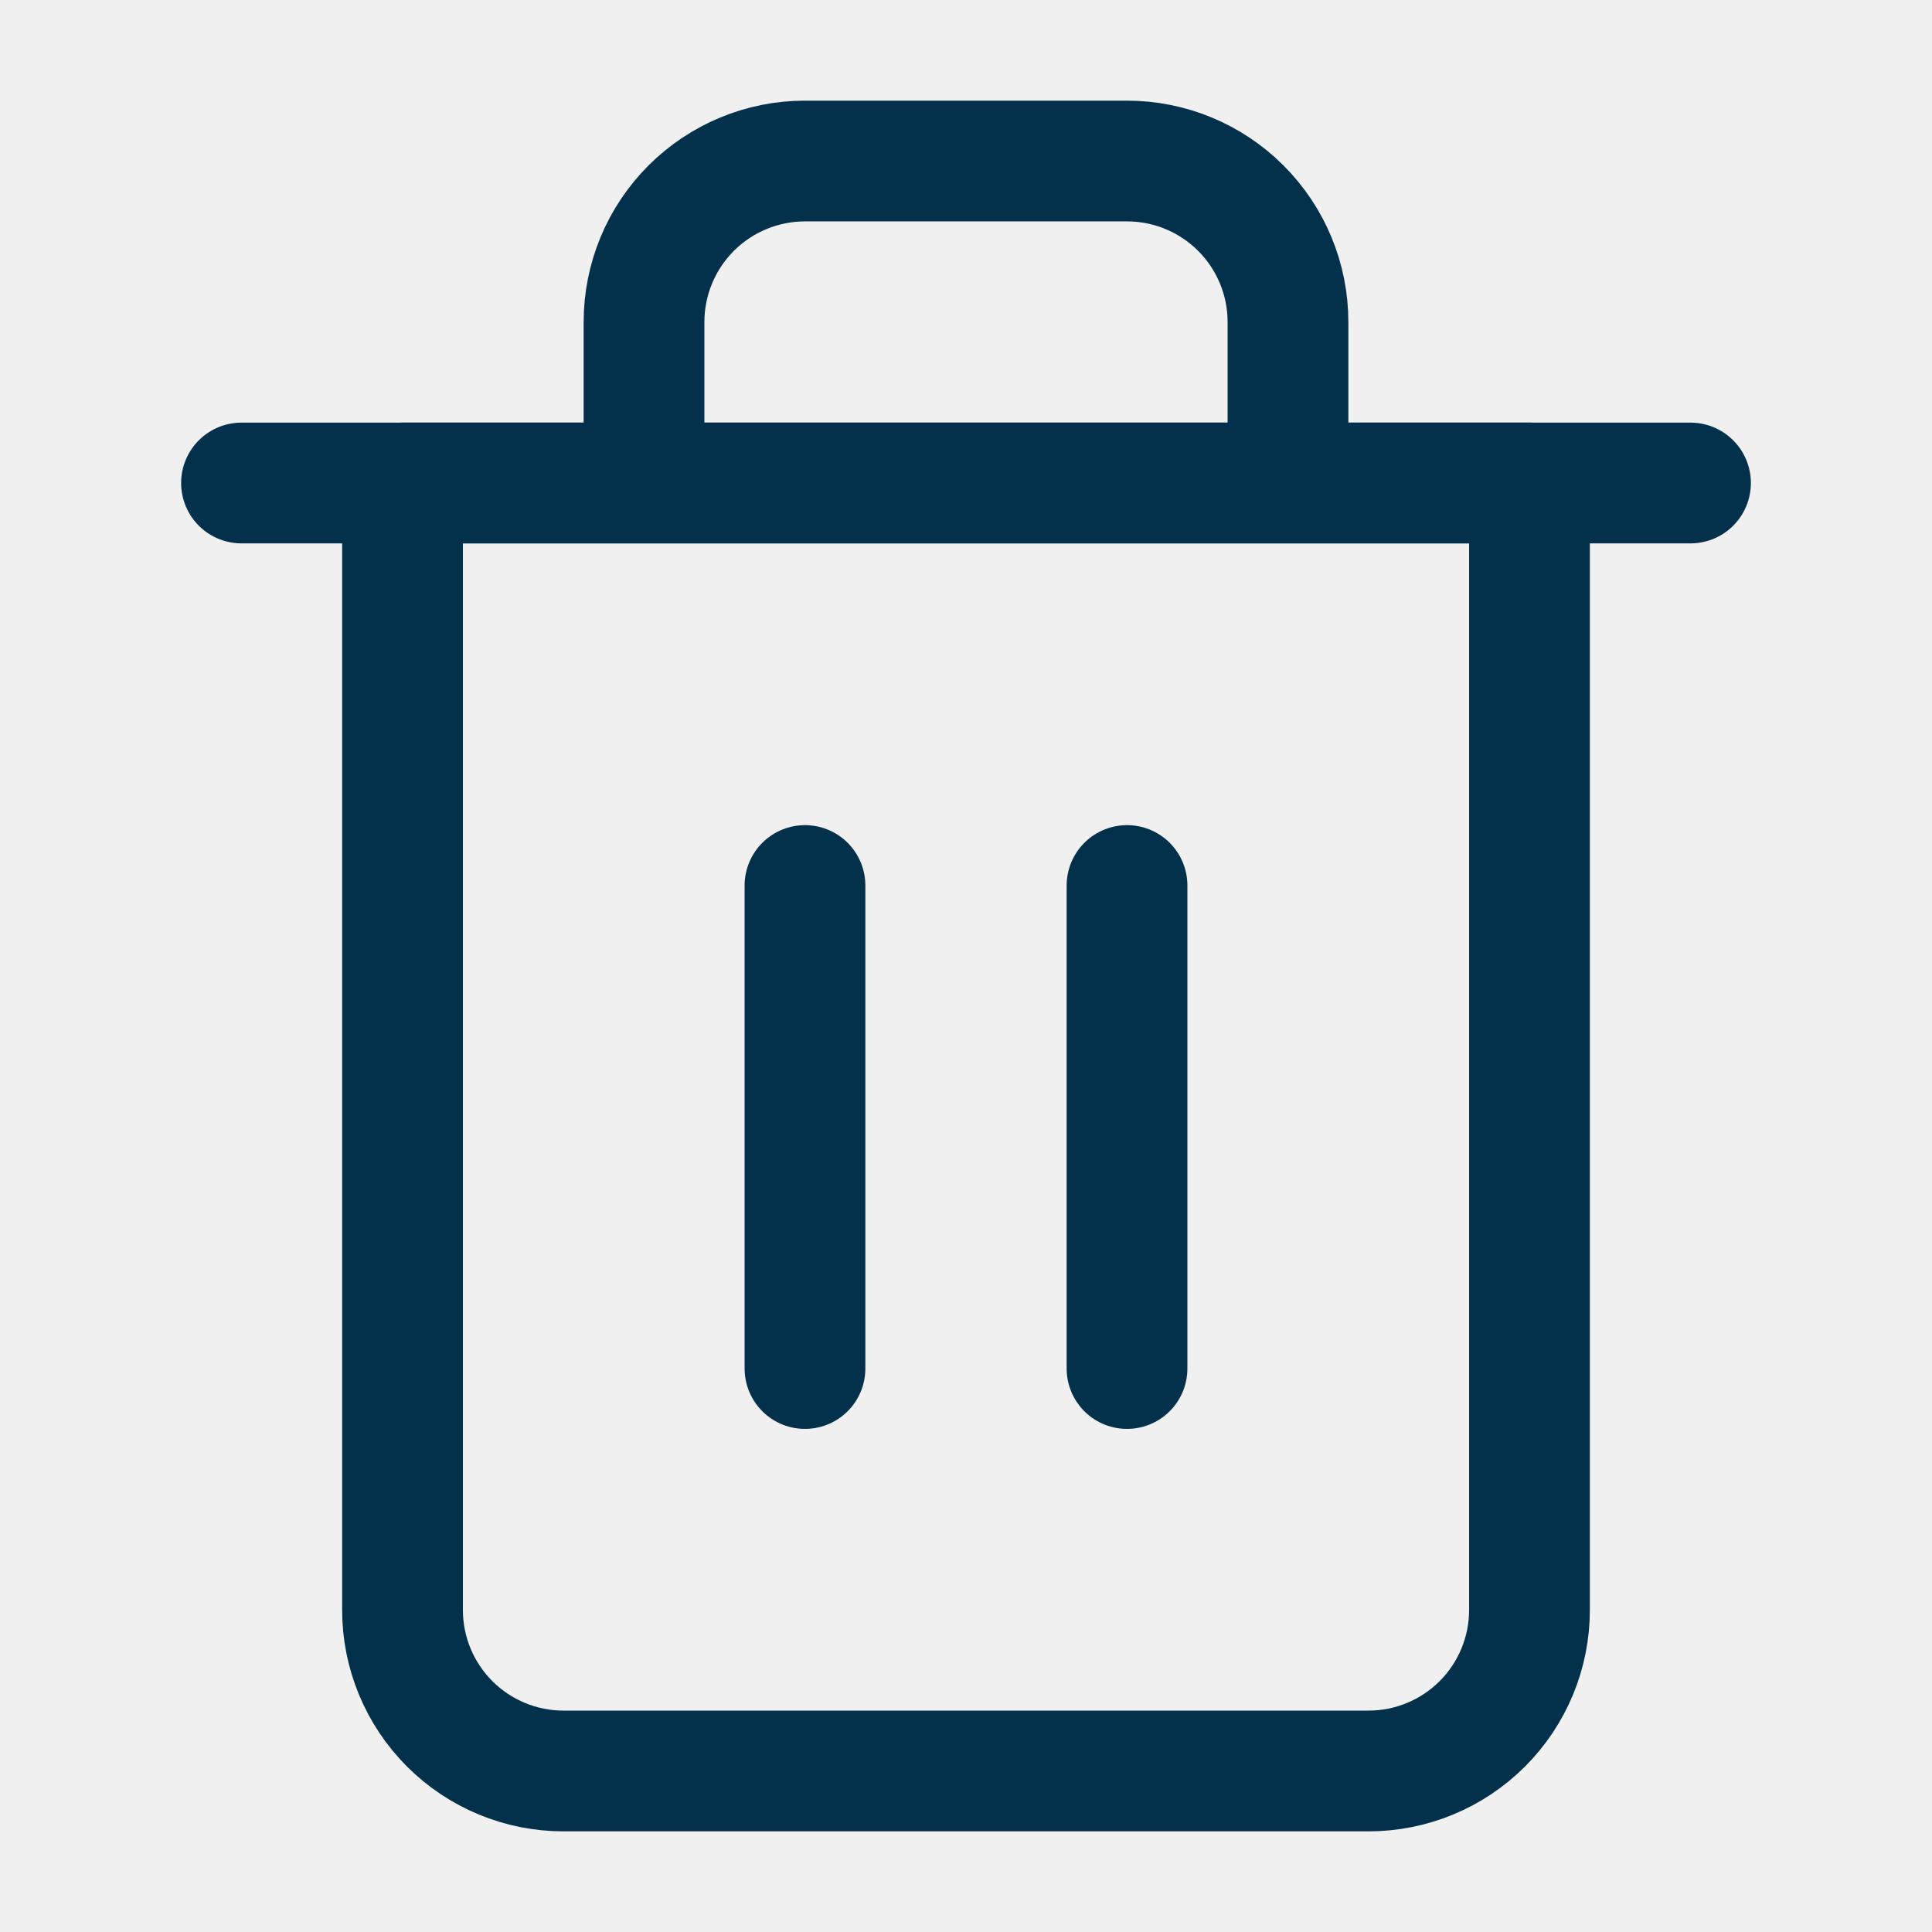
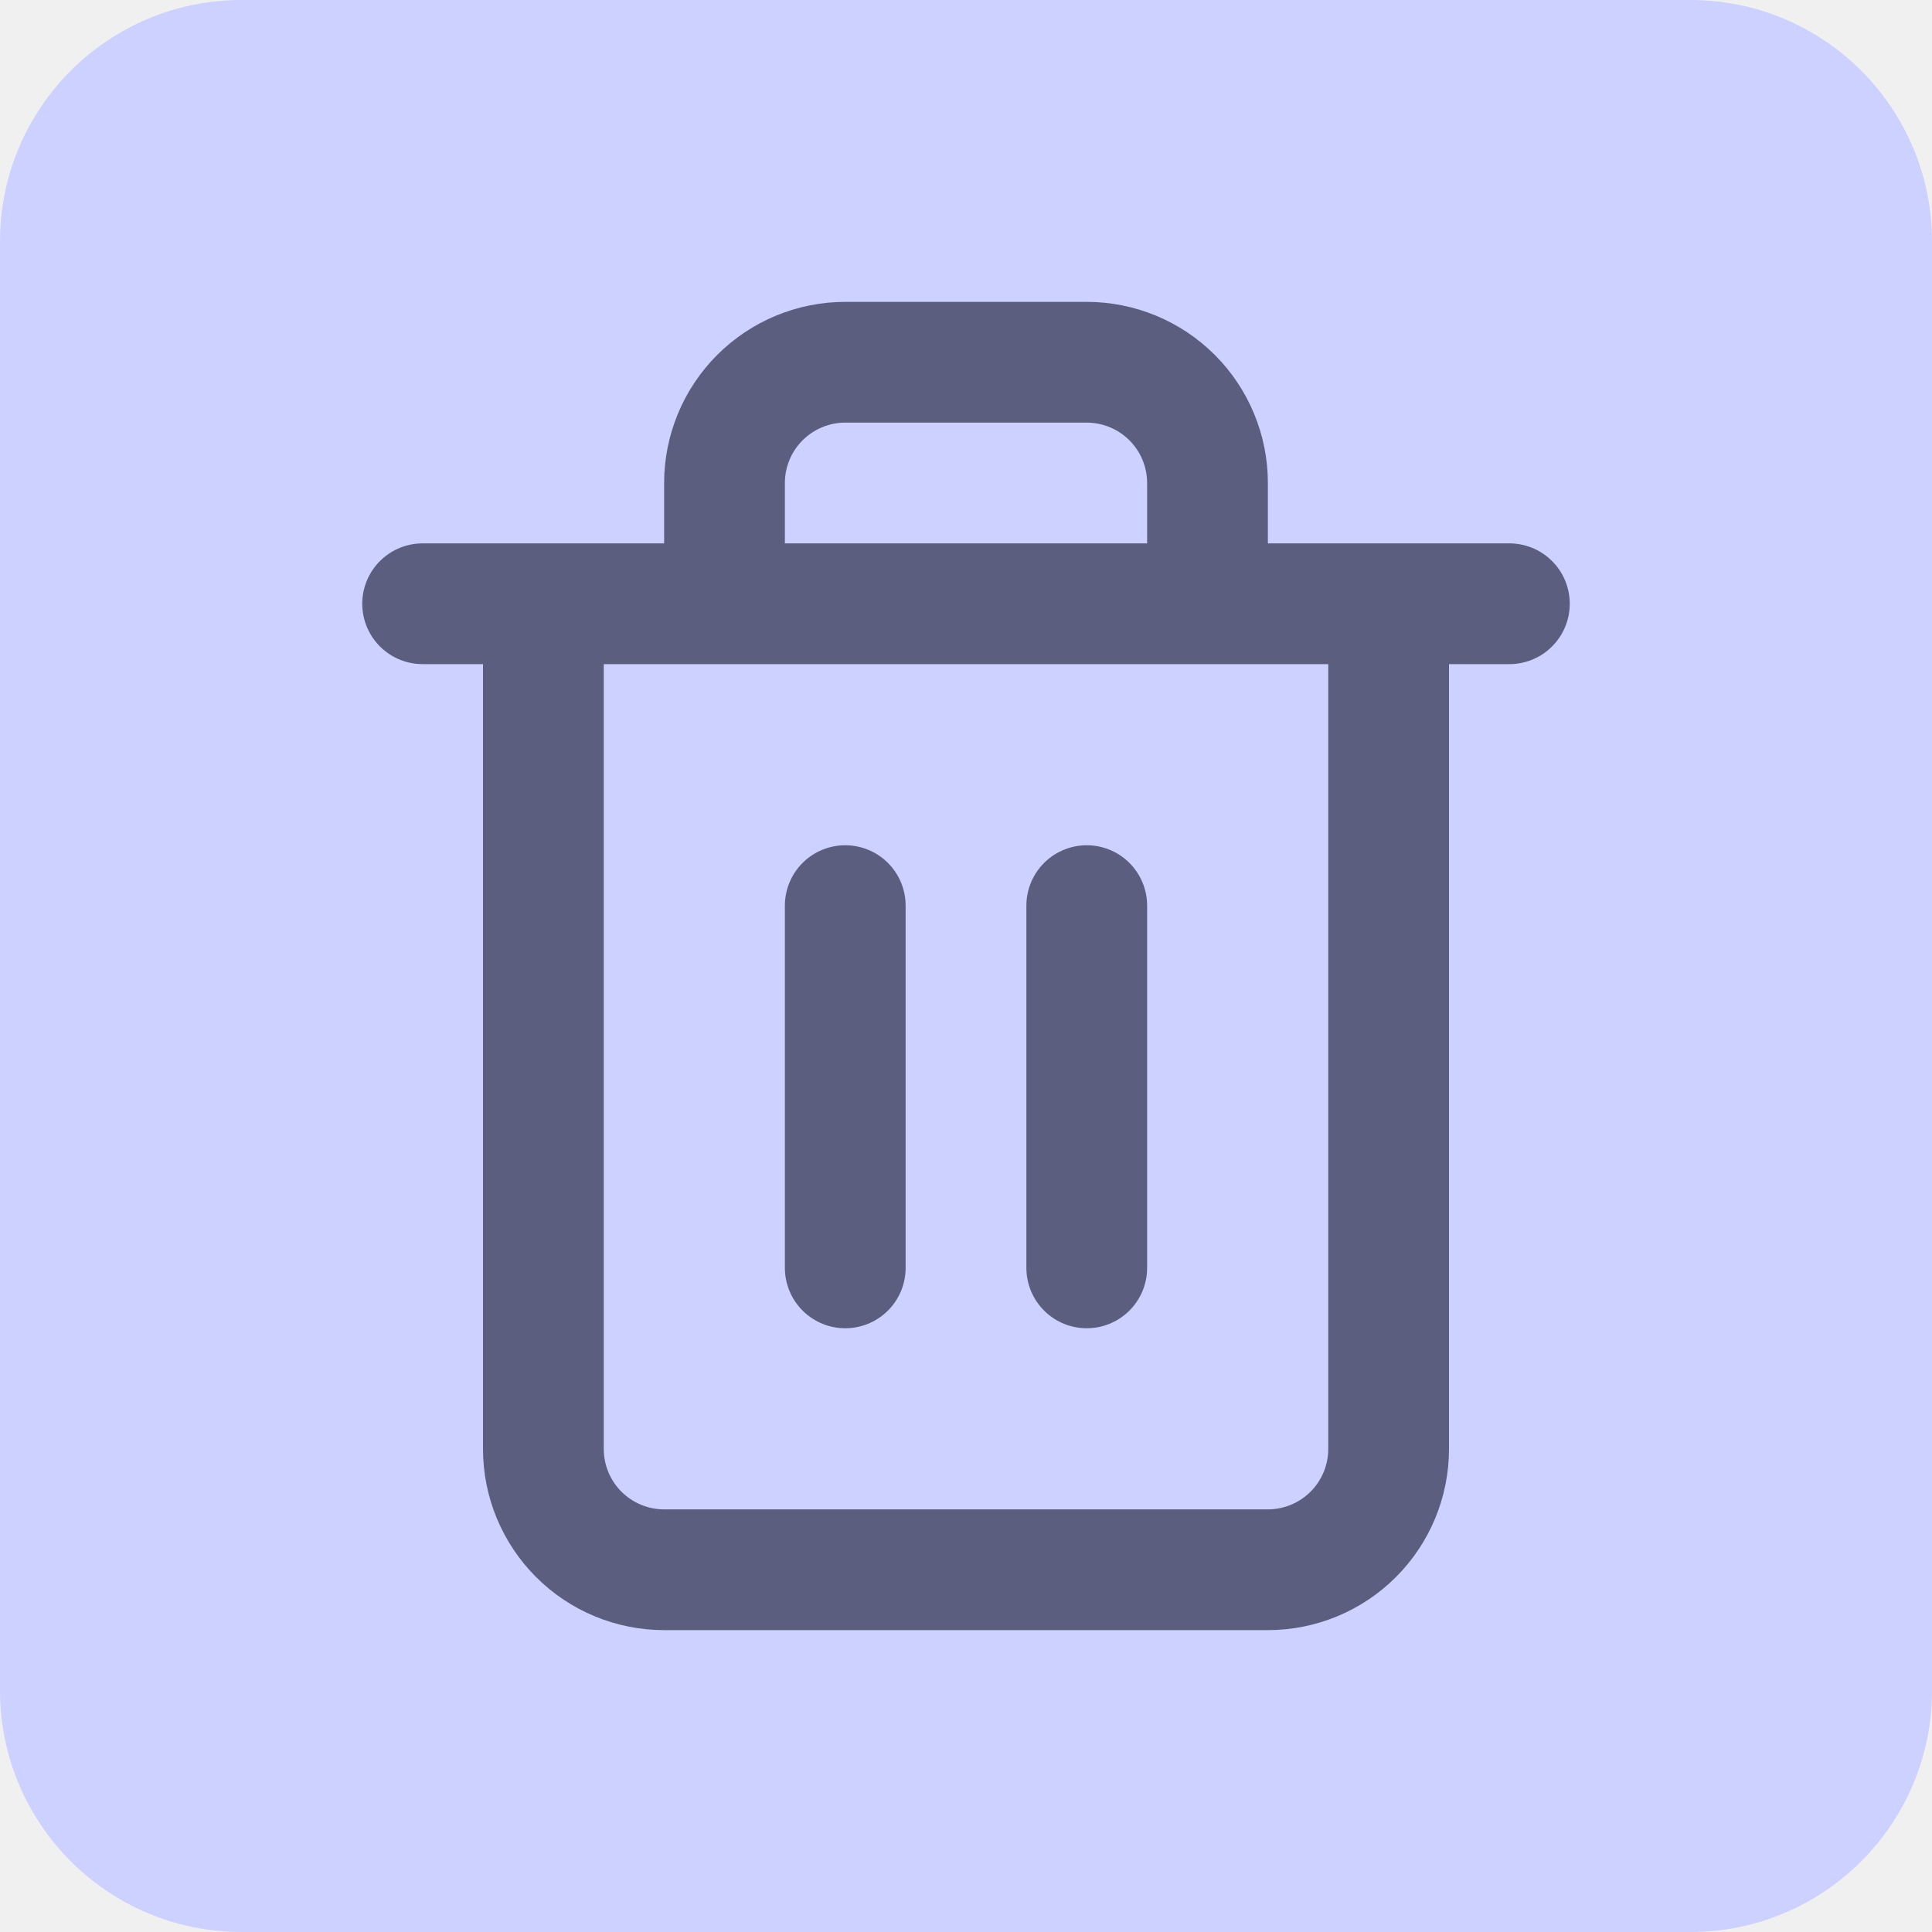
<svg xmlns="http://www.w3.org/2000/svg" width="32" height="32" viewBox="0 0 32 32" fill="none">
-   <g id="fi:trash-2">
-     <path id="Vector" d="M4 8H6.667H28" stroke="#03314B" stroke-width="2" stroke-linecap="round" stroke-linejoin="round" />
-     <path id="Vector_2" d="M10.667 8V5.333C10.667 4.626 10.948 3.948 11.448 3.448C11.948 2.948 12.626 2.667 13.333 2.667H18.667C19.374 2.667 20.052 2.948 20.552 3.448C21.052 3.948 21.333 4.626 21.333 5.333V8M25.333 8V26.667C25.333 27.374 25.052 28.052 24.552 28.552C24.052 29.052 23.374 29.333 22.667 29.333H9.333C8.626 29.333 7.948 29.052 7.448 28.552C6.948 28.052 6.667 27.374 6.667 26.667V8H25.333Z" stroke="#03314B" stroke-width="2" stroke-linecap="round" stroke-linejoin="round" />
-     <path id="Vector_3" d="M18.667 14.667V22.667" stroke="#03314B" stroke-width="2" stroke-linecap="round" stroke-linejoin="round" />
-     <path id="Vector_4" d="M13.333 14.667V22.667" stroke="#03314B" stroke-width="2" stroke-linecap="round" stroke-linejoin="round" />
+   <g clip-path="url(#clip0_32_110)">
+     <path d="M28 0H4C1.791 0 0 1.791 0 4V28C0 30.209 1.791 32 4 32H28C30.209 32 32 30.209 32 28V4C32 1.791 30.209 0 28 0Z" fill="#CCD1FF" />
+     <path d="M7 10H9M9 10H25M9 10V24C9 24.53 9.211 25.039 9.586 25.414C9.961 25.789 10.47 26 11 26H21C21.53 26 22.039 25.789 22.414 25.414C22.789 25.039 23 24.53 23 24V10H9ZM12 10V8C12 7.47 12.211 6.961 12.586 6.586C12.961 6.211 13.47 6 14 6H18C18.53 6 19.039 6.211 19.414 6.586C19.789 6.961 20 7.47 20 8V10M18 15V21M14 15V21" stroke="#5C5E80" stroke-width="2" stroke-linecap="round" stroke-linejoin="round" />
  </g>
+   <defs>
+     <clipPath id="clip0_32_110">
+       <rect width="32" height="32" rx="4" fill="white" />
+     </clipPath>
+   </defs>
</svg>
